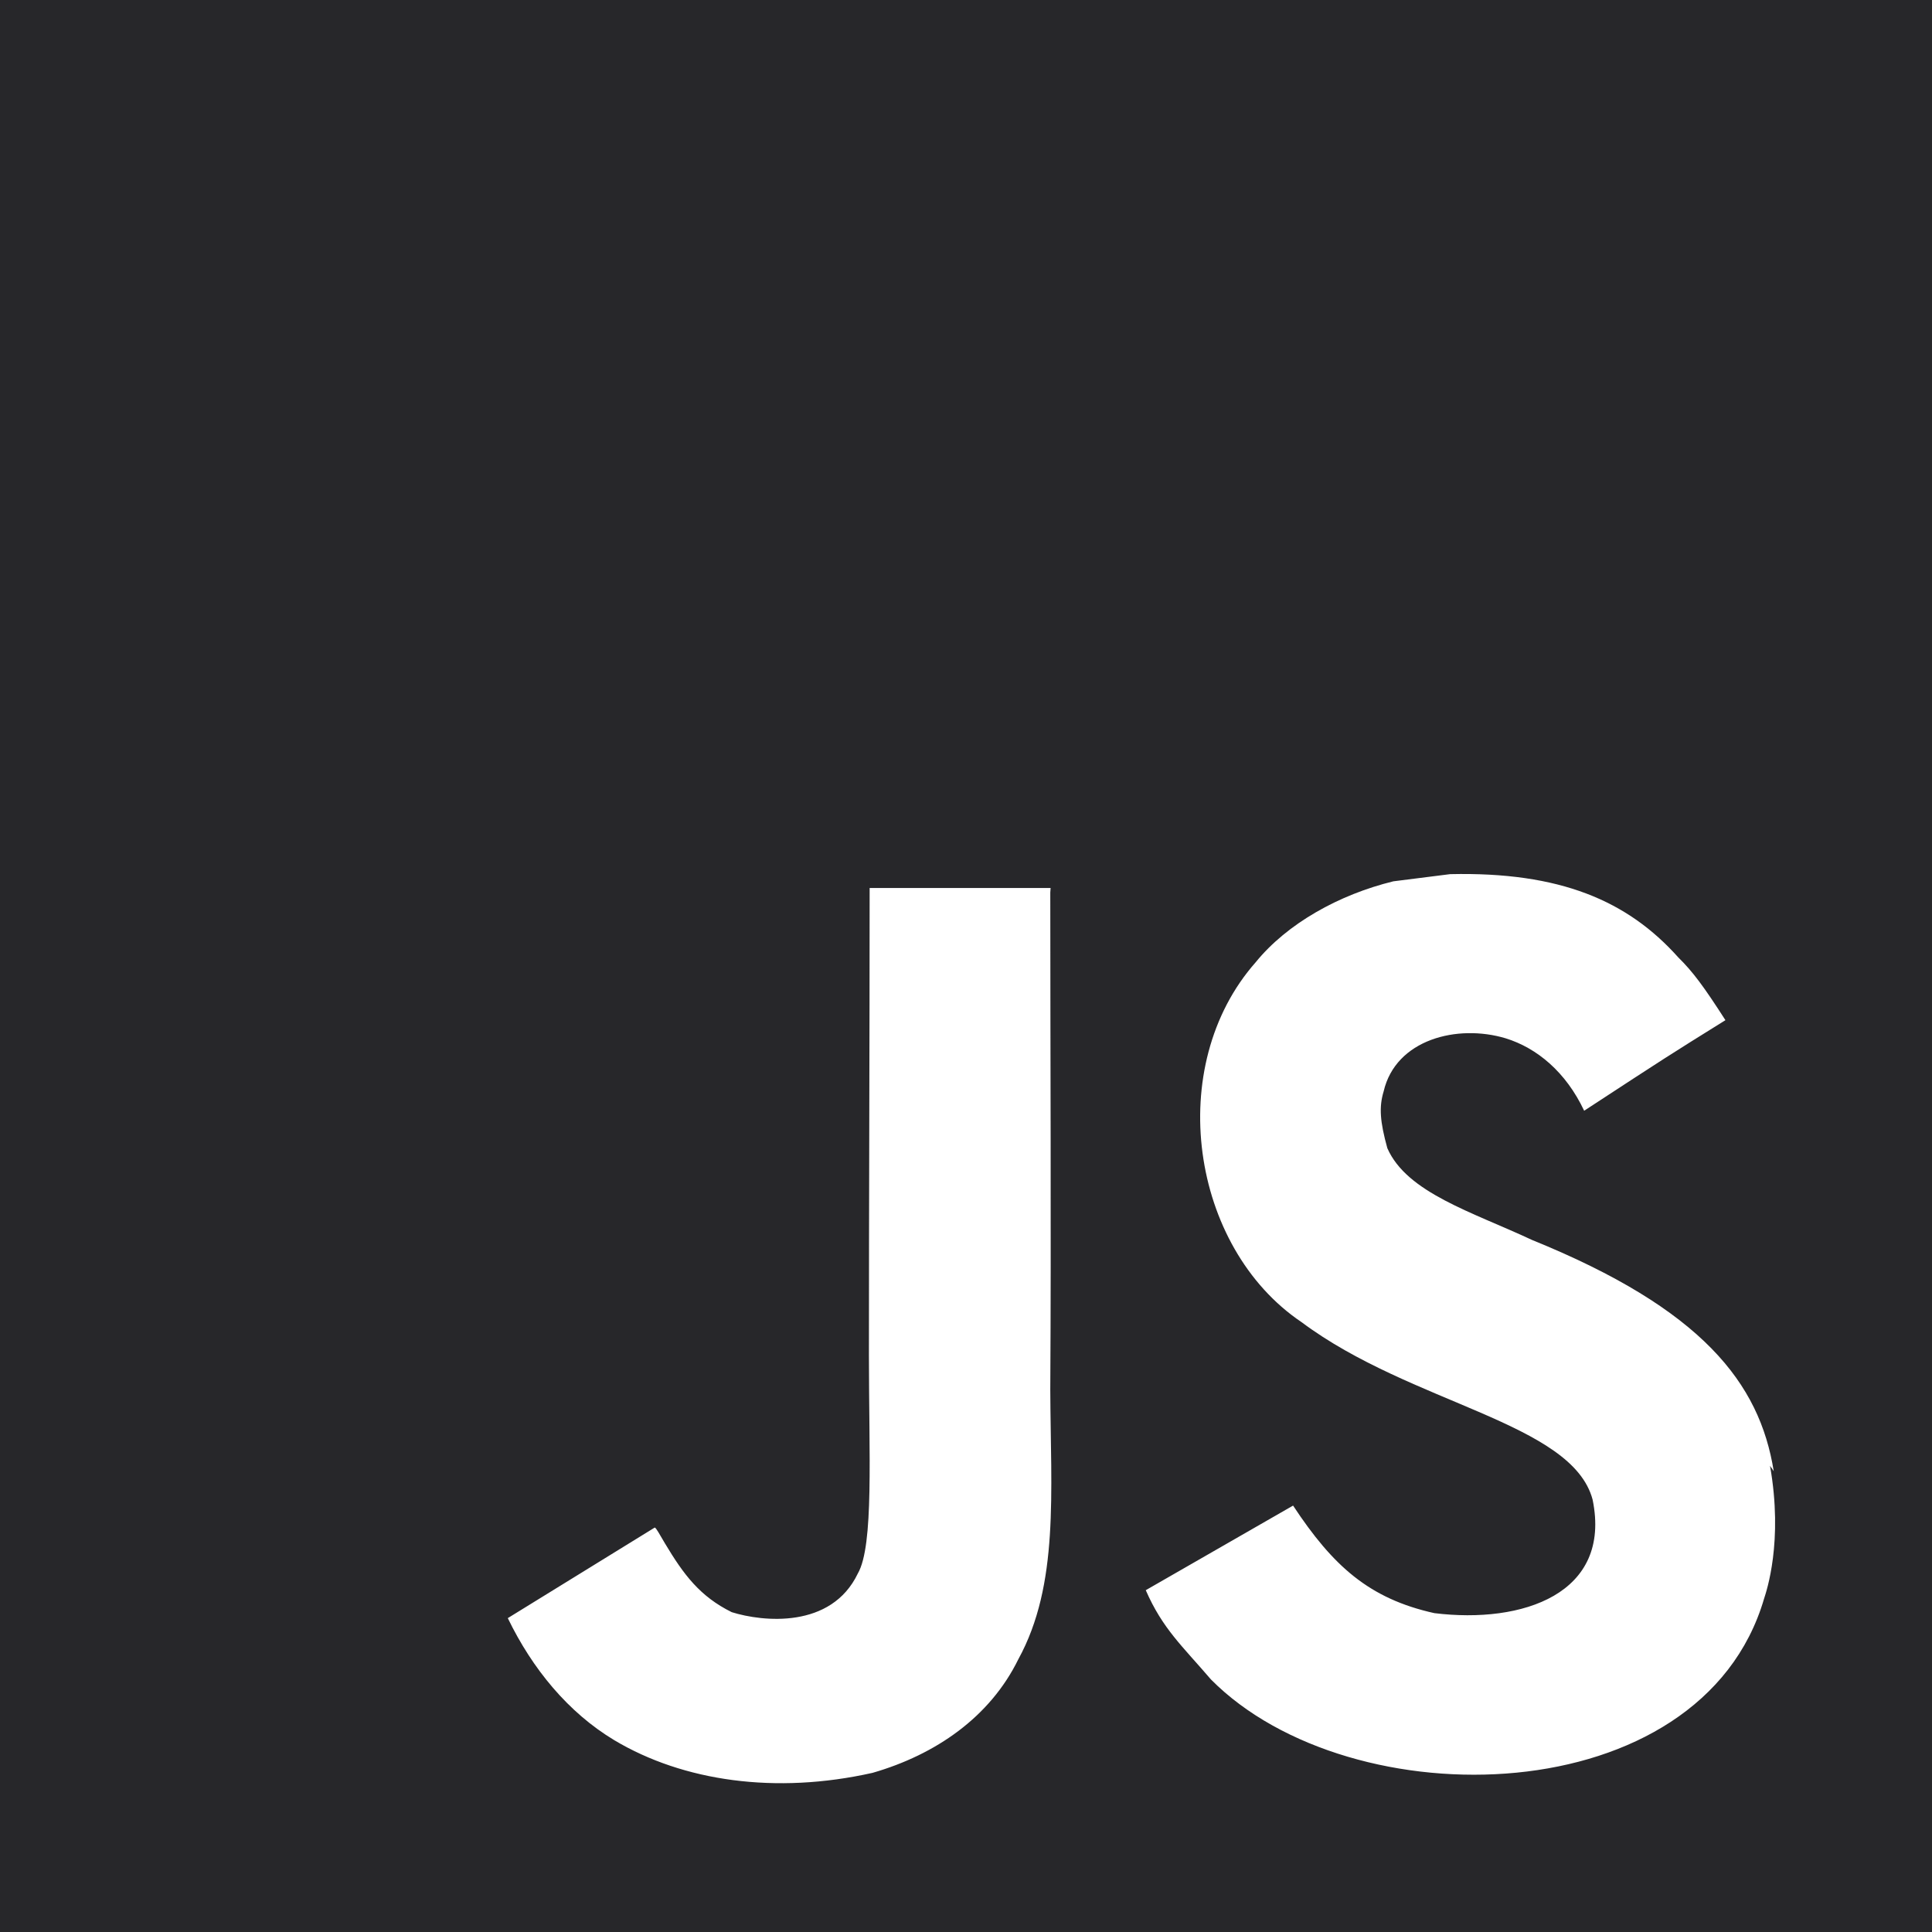
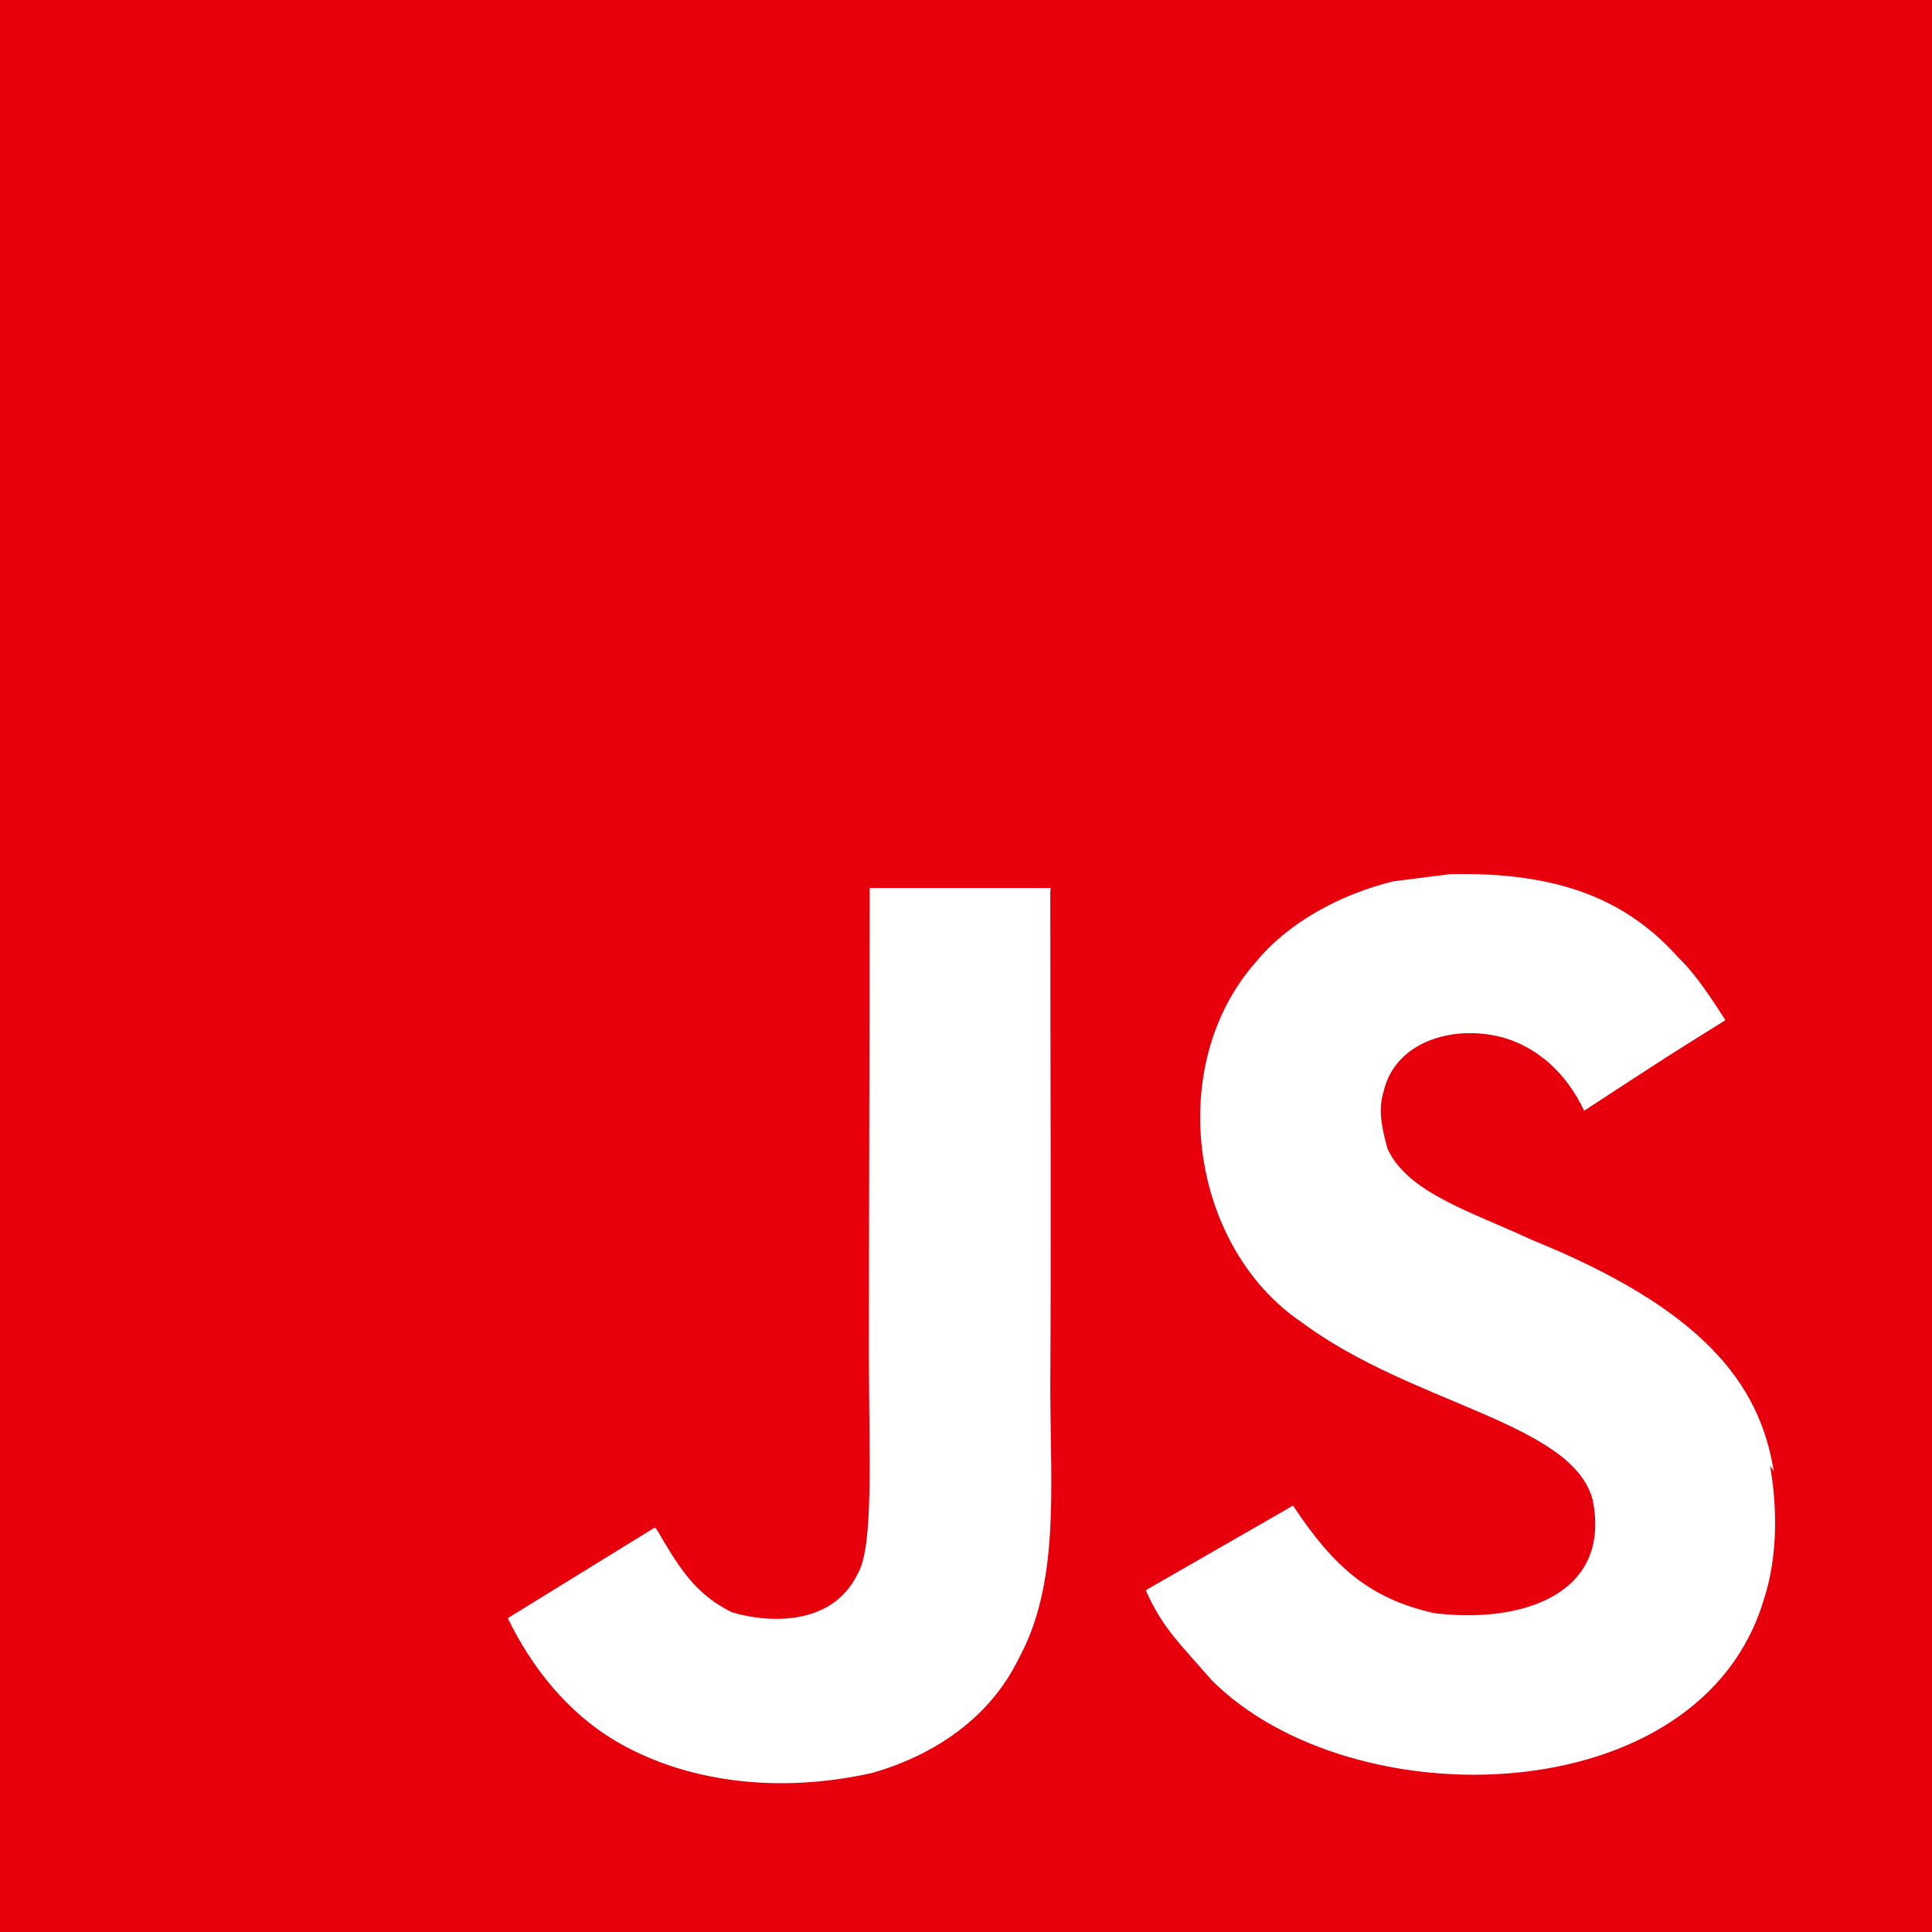
<svg xmlns="http://www.w3.org/2000/svg" role="img" viewBox="0 0 24 24" version="1.1" id="svg6">
  <defs id="defs10" />
-   <path d="M0 0h24v24H0V0zm22.034 18.276c-.175-1.095-.888-2.015-3.003-2.873-.736-.345-1.554-.585-1.797-1.14-.091-.33-.105-.51-.046-.705.15-.646.915-.84 1.515-.66.39.12.75.42.976.9 1.034-.676 1.034-.676 1.755-1.125-.27-.42-.404-.601-.586-.78-.63-.705-1.469-1.065-2.834-1.034l-.705.089c-.676.165-1.32.525-1.71 1.005-1.14 1.291-.811 3.541.569 4.471 1.365 1.02 3.361 1.244 3.616 2.205.24 1.17-.87 1.545-1.966 1.41-.811-.18-1.26-.586-1.755-1.336l-1.83 1.051c.21.48.45.689.81 1.109 1.74 1.756 6.09 1.666 6.871-1.004.029-.09.24-.705.074-1.65l.046.067zm-8.983-7.245h-2.248c0 1.938-.009 3.864-.009 5.805 0 1.232.063 2.363-.138 2.711-.33.689-1.18.601-1.566.48-.396-.196-.597-.466-.83-.855-.063-.105-.11-.196-.127-.196l-1.825 1.125c.305.63.75 1.172 1.324 1.517.855.51 2.004.675 3.207.405.783-.226 1.458-.691 1.811-1.411.51-.93.402-2.07.397-3.346.012-2.054 0-4.109 0-6.179l.004-.056z" id="path4" style="fill:#27272a;fill-opacity:1;stroke:none" />
+   <path d="M0 0h24v24H0V0zm22.034 18.276c-.175-1.095-.888-2.015-3.003-2.873-.736-.345-1.554-.585-1.797-1.14-.091-.33-.105-.51-.046-.705.15-.646.915-.84 1.515-.66.39.12.75.42.976.9 1.034-.676 1.034-.676 1.755-1.125-.27-.42-.404-.601-.586-.78-.63-.705-1.469-1.065-2.834-1.034l-.705.089c-.676.165-1.32.525-1.71 1.005-1.14 1.291-.811 3.541.569 4.471 1.365 1.02 3.361 1.244 3.616 2.205.24 1.17-.87 1.545-1.966 1.41-.811-.18-1.26-.586-1.755-1.336l-1.83 1.051c.21.48.45.689.81 1.109 1.74 1.756 6.09 1.666 6.871-1.004.029-.09.24-.705.074-1.65l.046.067zm-8.983-7.245h-2.248c0 1.938-.009 3.864-.009 5.805 0 1.232.063 2.363-.138 2.711-.33.689-1.18.601-1.566.48-.396-.196-.597-.466-.83-.855-.063-.105-.11-.196-.127-.196l-1.825 1.125c.305.63.75 1.172 1.324 1.517.855.51 2.004.675 3.207.405.783-.226 1.458-.691 1.811-1.411.51-.93.402-2.07.397-3.346.012-2.054 0-4.109 0-6.179l.004-.056z" id="path4" style="fill:#e7000b;fill-opacity:1;stroke:none" />
</svg>
